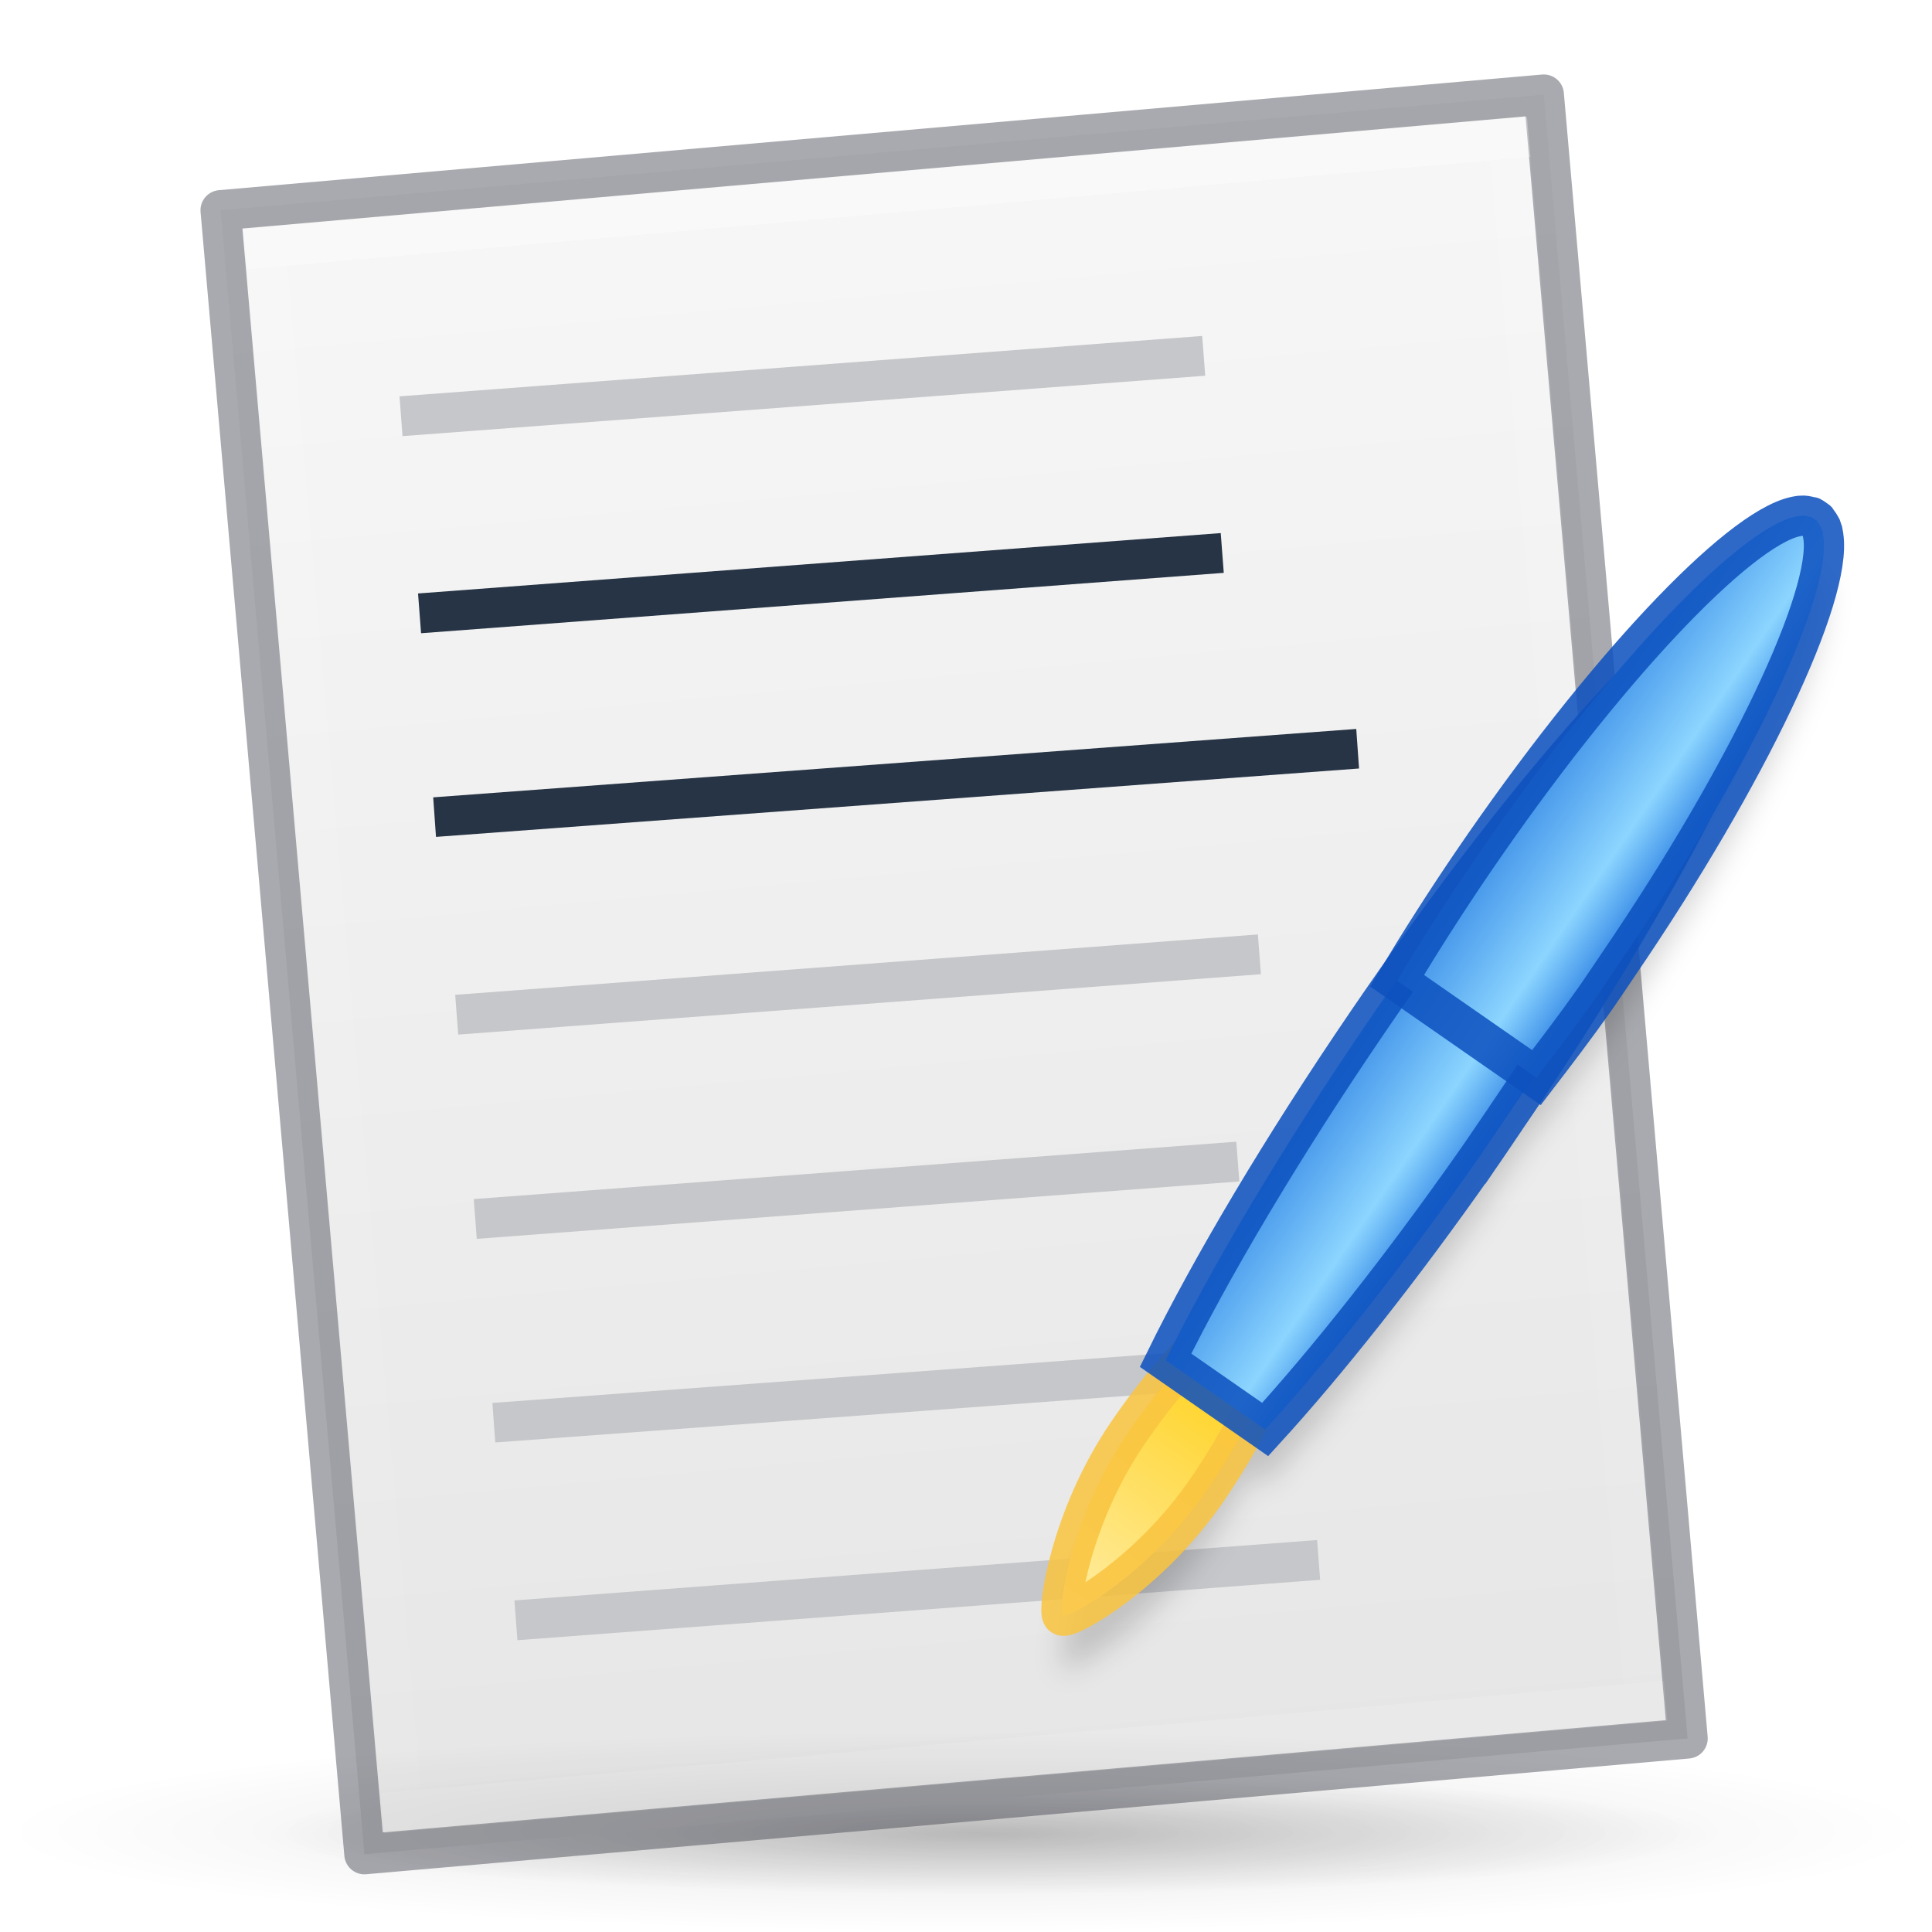
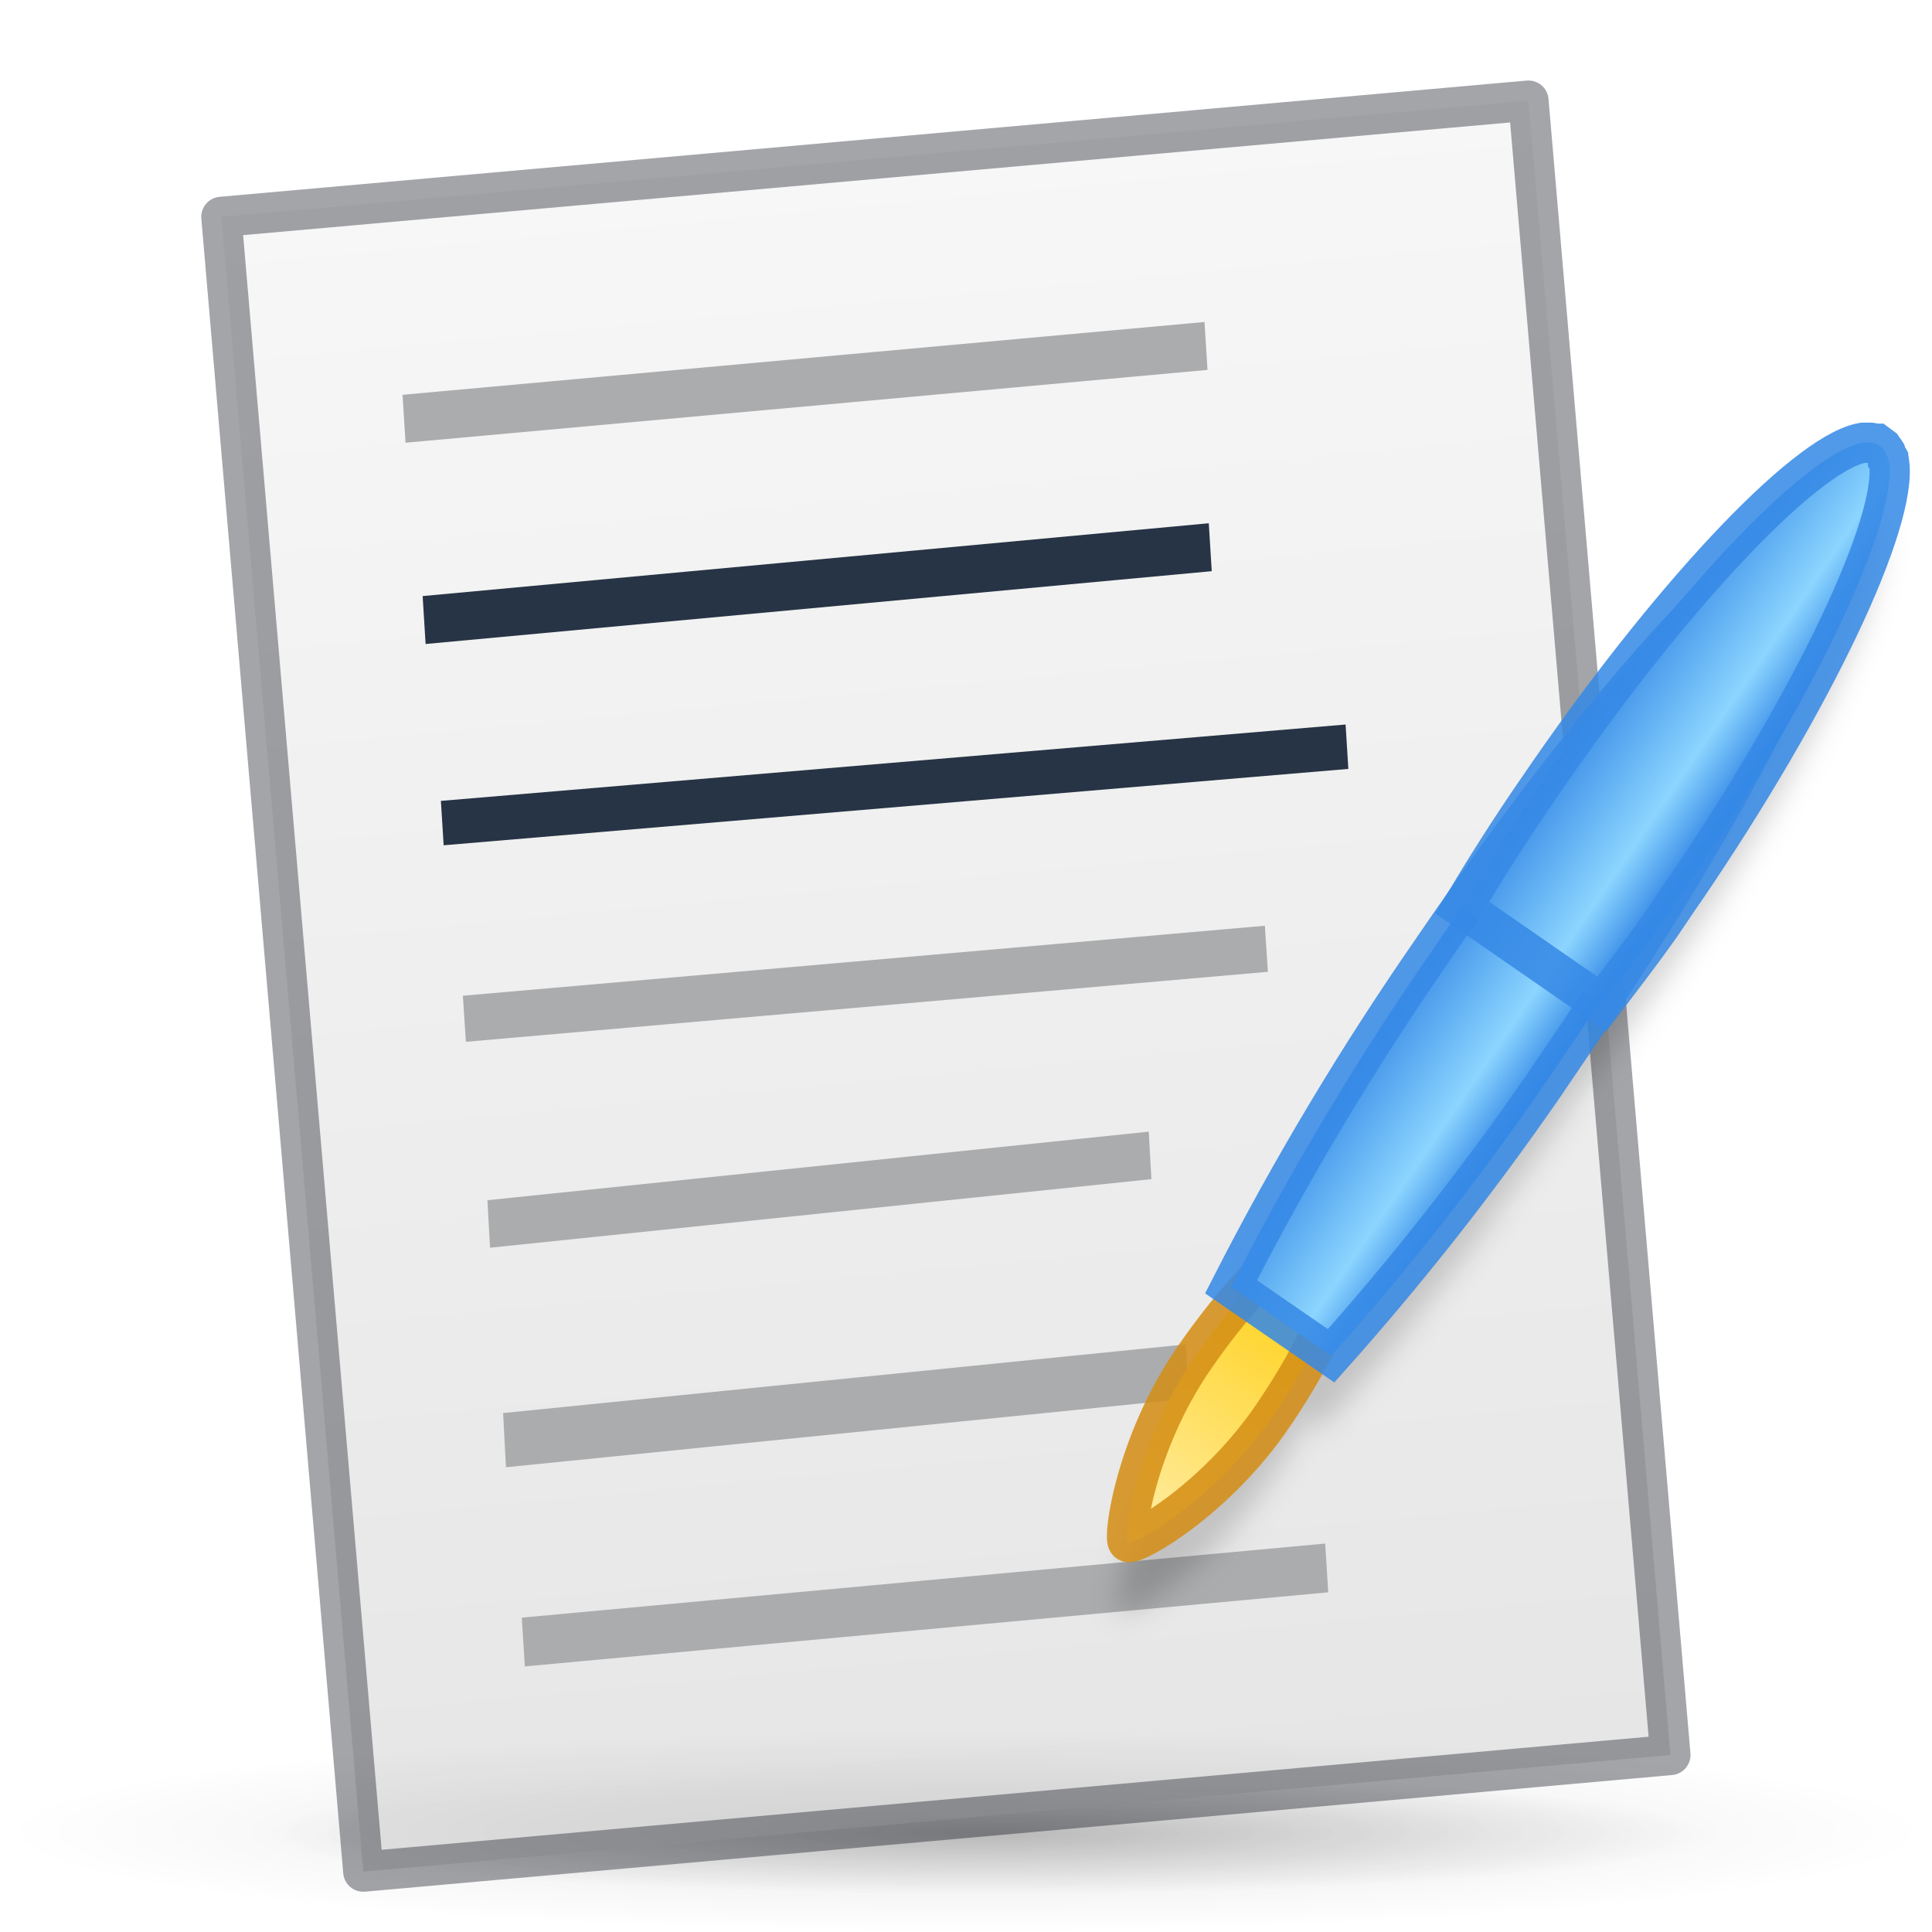
- <svg xmlns="http://www.w3.org/2000/svg" xmlns:xlink="http://www.w3.org/1999/xlink" id="svg13986" height="48" width="48" version="1.1">
-   <defs id="defs13988">
-     <linearGradient id="linearGradient971">
-       <stop style="stop-color:#f7f7f7;stop-opacity:1;" offset="0" id="stop967" />
-       <stop style="stop-color:#e6e6e6;stop-opacity:1" offset="1" id="stop969" />
+ <svg xmlns="http://www.w3.org/2000/svg" xmlns:xlink="http://www.w3.org/1999/xlink" viewBox="0 0 48 48" version="1.1" id="svg176">
+   <defs id="defs2" />
+   <defs id="defs136">
+     <linearGradient id="r">
+       <stop offset="0" stop-color="#f7f7f7" id="stop4" />
+       <stop offset="1" stop-color="#e6e6e6" id="stop6" />
    </linearGradient>
-     <linearGradient id="linearGradient4275">
-       <stop id="stop4277" offset="0" style="stop-color:#ffffff;stop-opacity:1" />
-       <stop id="stop4279" offset="1" style="stop-color:#f0f0f0;stop-opacity:1" />
+     <linearGradient id="k">
+       <stop offset="0" stop-opacity=".34" id="stop9" />
+       <stop offset="1" stop-opacity=".09" id="stop11" />
    </linearGradient>
-     <linearGradient id="linearGradient4589">
-       <stop offset="0" style="stop-color:#ffffff;stop-opacity:1" id="stop4591" />
-       <stop offset="1" style="stop-color:#f0f0f0;stop-opacity:1" id="stop4593" />
+     <linearGradient id="o">
+       <stop offset="0" stop-color="#fea" id="stop14" />
+       <stop offset="1" stop-color="#ffd42a" id="stop16" />
    </linearGradient>
-     <linearGradient id="linearGradient4280">
-       <stop offset="0" style="stop-color:#ebebeb;stop-opacity:1" id="stop4282" />
-       <stop offset="1" style="stop-color:#f5f5f5;stop-opacity:1" id="stop4284" />
+     <linearGradient id="e">
+       <stop offset="0" stop-color="#d5d5d5" id="stop19" />
+       <stop offset=".06" stop-color="#fff" stop-opacity=".24" id="stop21" />
+       <stop offset=".95" stop-color="#fff" stop-opacity=".16" id="stop23" />
+       <stop offset="1" stop-color="#d6d6d6" stop-opacity=".39" id="stop25" />
    </linearGradient>
-     <linearGradient id="linearGradient4266">
-       <stop offset="0" style="stop-color:#fafafa;stop-opacity:1" id="stop4268" />
-       <stop offset="1" style="stop-color:#d4d4d4;stop-opacity:1" id="stop4270" />
+     <linearGradient id="d">
+       <stop offset="0" stop-color="#55c1ec" id="stop28" />
+       <stop offset="1" stop-color="#3689e6" id="stop30" />
    </linearGradient>
-     <linearGradient id="linearGradient5540">
-       <stop offset="0" style="stop-color:#000000;stop-opacity:0.336" id="stop5542" />
-       <stop offset="1" style="stop-color:#000000;stop-opacity:0.09" id="stop5544" />
+     <linearGradient id="j">
+       <stop offset="0" stop-color="#fff" id="stop33" />
+       <stop offset=".06" stop-color="#fff" stop-opacity=".24" id="stop35" />
+       <stop offset=".95" stop-color="#fff" stop-opacity=".16" id="stop37" />
+       <stop offset="1" stop-color="#fff" stop-opacity=".39" id="stop39" />
    </linearGradient>
-     <linearGradient id="linearGradient4253">
-       <stop id="stop4255" style="stop-color:#ffffff;stop-opacity:1" offset="0" />
-       <stop id="stop4257" style="stop-color:#ffffff;stop-opacity:0.474" offset="0.185" />
-       <stop id="stop4259" style="stop-color:#ffffff;stop-opacity:0.157" offset="0.951" />
-       <stop id="stop4261" style="stop-color:#ffffff;stop-opacity:0.392" offset="1" />
+     <linearGradient id="a">
+       <stop offset="0" stop-color="#181818" id="stop42" />
+       <stop offset="1" stop-color="#181818" stop-opacity="0" id="stop44" />
    </linearGradient>
-     <linearGradient id="linearGradient5739">
-       <stop id="stop5741" style="stop-color:#ffeeaa;stop-opacity:1" offset="0" />
-       <stop id="stop5745" style="stop-color:#ffd42a;stop-opacity:1" offset="1" />
+     <linearGradient id="b">
+       <stop offset="0" stop-color="#181818" id="stop47" />
+       <stop offset="1" stop-color="#181818" stop-opacity="0" id="stop49" />
    </linearGradient>
-     <linearGradient id="linearGradient5391">
-       <stop id="stop5393" style="stop-color:#d5d5d5;stop-opacity:1" offset="0" />
-       <stop id="stop5395" style="stop-color:#ffffff;stop-opacity:0.235" offset="0.063" />
-       <stop id="stop5397" style="stop-color:#ffffff;stop-opacity:0.157" offset="0.951" />
-       <stop id="stop5399" style="stop-color:#d6d6d6;stop-opacity:0.392" offset="1" />
+     <linearGradient id="c">
+       <stop offset="0" stop-color="#181818" stop-opacity="0" id="stop52" />
+       <stop offset=".5" stop-color="#181818" id="stop54" />
+       <stop offset="1" stop-color="#181818" stop-opacity="0" id="stop56" />
    </linearGradient>
-     <linearGradient id="linearGradient4431">
-       <stop offset="0" style="stop-color:#d4aa00;stop-opacity:1" id="stop4579" />
-       <stop offset="1" style="stop-color:#aa8800;stop-opacity:1" id="stop4581" />
+     <linearGradient id="f">
+       <stop offset="0" stop-color="#fafafa" id="stop59" />
+       <stop offset="1" stop-color="#e1e1e1" id="stop61" />
    </linearGradient>
-     <linearGradient id="linearGradient4583">
-       <stop id="stop4433" style="stop-color:#828282;stop-opacity:1" offset="0" />
-       <stop id="stop4435" style="stop-color:#cecece;stop-opacity:1" offset="1" />
+     <linearGradient id="h">
+       <stop offset="0" stop-color="#e9e9e9" id="stop64" />
+       <stop offset="1" stop-color="#fff" id="stop66" />
    </linearGradient>
-     <linearGradient id="linearGradient27416-1-2">
-       <stop offset="0" style="stop-color:#55c1ec;stop-opacity:1" id="stop27420-2-0" />
-       <stop offset="1" style="stop-color:#3689e6;stop-opacity:1" id="stop27422-3-5" />
+     <linearGradient id="g">
+       <stop offset="0" stop-color="#fff" id="stop69" />
+       <stop offset=".51" stop-color="#fff" stop-opacity=".24" id="stop71" />
+       <stop offset=".83" stop-color="#fff" stop-opacity=".16" id="stop73" />
+       <stop offset="1" stop-color="#fff" stop-opacity=".39" id="stop75" />
    </linearGradient>
-     <linearGradient id="linearGradient3924-2-2-5-8">
-       <stop offset="0" style="stop-color:#ffffff;stop-opacity:1" id="stop3926-9-4-9-6" />
-       <stop offset="0.063" style="stop-color:#ffffff;stop-opacity:0.235" id="stop3928-9-8-6-5" />
-       <stop offset="0.951" style="stop-color:#ffffff;stop-opacity:0.157" id="stop3930-3-5-1-7" />
-       <stop offset="1" style="stop-color:#ffffff;stop-opacity:0.392" id="stop3932-8-0-4-8" />
+     <linearGradient id="i">
+       <stop offset="0" id="stop78" />
+       <stop offset="1" stop-opacity="0" id="stop80" />
    </linearGradient>
-     <radialGradient gradientTransform="matrix(2.003784,0,0,1.4,27.98813,-17.4)" gradientUnits="userSpaceOnUse" xlink:href="#linearGradient3688-166-749-4-0-3-8" id="radialGradient3337-2-2" fy="43.5" fx="4.993" r="2.5" cy="43.5" cx="4.993" />
-     <linearGradient id="linearGradient3688-166-749-4-0-3-8">
-       <stop offset="0" style="stop-color:#181818;stop-opacity:1" id="stop2883-4-0-1-8" />
-       <stop offset="1" style="stop-color:#181818;stop-opacity:0" id="stop2885-9-2-9-6" />
+     <linearGradient id="l">
+       <stop offset="0" stop-color="#fff" id="stop83" />
+       <stop offset="0" stop-color="#fff" stop-opacity=".24" id="stop85" />
+       <stop offset="1" stop-color="#fff" stop-opacity=".16" id="stop87" />
+       <stop offset="1" stop-color="#fff" stop-opacity=".39" id="stop89" />
    </linearGradient>
-     <radialGradient gradientTransform="matrix(2.003784,0,0,1.4,-20.01187,-104.4)" gradientUnits="userSpaceOnUse" xlink:href="#linearGradient3688-464-309-9-2-4-2" id="radialGradient3339-1-4" fy="43.5" fx="4.993" r="2.5" cy="43.5" cx="4.993" />
-     <linearGradient id="linearGradient3688-464-309-9-2-4-2">
-       <stop offset="0" style="stop-color:#181818;stop-opacity:1" id="stop2889-7-9-6-9" />
-       <stop offset="1" style="stop-color:#181818;stop-opacity:0" id="stop2891-6-6-1-7" />
+     <linearGradient id="m">
+       <stop offset="0" stop-color="#f4f4f4" id="stop92" />
+       <stop offset="1" stop-color="#dbdbdb" id="stop94" />
    </linearGradient>
-     <linearGradient id="linearGradient3702-501-757-8-4-1-1">
-       <stop offset="0" style="stop-color:#181818;stop-opacity:0" id="stop2895-8-9-9-1" />
-       <stop offset="0.5" style="stop-color:#181818;stop-opacity:1" id="stop2897-7-8-7-7" />
-       <stop offset="1" style="stop-color:#181818;stop-opacity:0" id="stop2899-4-5-1-5" />
+     <linearGradient id="n">
+       <stop offset="0" stop-opacity="0" id="stop97" />
+       <stop offset=".5" id="stop99" />
+       <stop offset="1" stop-opacity="0" id="stop101" />
    </linearGradient>
-     <linearGradient gradientUnits="userSpaceOnUse" xlink:href="#linearGradient3702-501-757-8-4-1-1" id="linearGradient13984" y2="39.999" x2="25.058" y1="47.028" x1="25.058" />
-     <linearGradient id="linearGradient4632-92-3-0-8-1">
-       <stop offset="0" style="stop-color:#fafafa;stop-opacity:1" id="stop4634-68-8-0-2-9" />
-       <stop offset="1" style="stop-color:#e1e1e1;stop-opacity:1" id="stop4636-8-21-7-1-4" />
+     <linearGradient id="x" x1="14.56" x2="17.69" y1="27.1" y2="22.47" gradientUnits="userSpaceOnUse" xlink:href="#o" gradientTransform="matrix(1.2246,0,0,1.2246,10.1704,5.170906)" />
+     <linearGradient id="y" x1="-561.3" x2="-561.3" y1="-222.03" y2="-229.81" gradientTransform="matrix(0.3156162,-0.463156,0.4585515,0.3187879,319.1125,-165.0485)" gradientUnits="userSpaceOnUse">
+       <stop offset="0" stop-color="#3689e6" id="stop105" />
+       <stop offset=".32" stop-color="#8cd5ff" id="stop107" />
+       <stop offset="1" stop-color="#3689e6" id="stop109" />
    </linearGradient>
-     <linearGradient id="linearGradient4215-8-4-07-7">
-       <stop style="stop-color:#e9e9e9;stop-opacity:1;" offset="0" id="stop4217-1-2-1-2" />
-       <stop style="stop-color:#ffffff;stop-opacity:1;" offset="1" id="stop4219-3-4-0-96" />
+     <linearGradient id="z" x1="-549.18" x2="-549.18" y1="-222.03" y2="-229.81" gradientTransform="matrix(0.3156162,-0.463156,0.4585515,0.3187879,319.1125,-165.0485)" gradientUnits="userSpaceOnUse">
+       <stop offset="0" stop-color="#3689e6" id="stop112" />
+       <stop offset=".32" stop-color="#8cd5ff" id="stop114" />
+       <stop offset="1" stop-color="#3689e6" id="stop116" />
    </linearGradient>
-     <linearGradient id="linearGradient4011-9-9-70-61-7">
-       <stop id="stop4013-5-4-3-8-3" style="stop-color:#ffffff;stop-opacity:1;" offset="0" />
-       <stop offset="0.508" style="stop-color:#ffffff;stop-opacity:0.235;" id="stop4015-1-5-70-9-5" />
-       <stop id="stop4017-7-0-13-0-1" style="stop-color:#ffffff;stop-opacity:0.157;" offset="0.835" />
-       <stop id="stop4019-1-12-7-0-7" style="stop-color:#ffffff;stop-opacity:0.392;" offset="1" />
+     <linearGradient id="q">
+       <stop offset="0" stop-color="#586e75" id="stop119" />
+       <stop offset="1" stop-color="#073642" id="stop121" />
    </linearGradient>
-     <linearGradient y2="55.053" x2="30.271" y1="10.029" x1="30.271" gradientTransform="matrix(1.111111,0,0,1.25,-3.555556,-7.999999)" gradientUnits="userSpaceOnUse" id="linearGradient3643" xlink:href="#linearGradient27416-1-2" />
-     <linearGradient y2="43" x2="24" y1="5" x1="24" gradientTransform="matrix(1.063349,0,0,1.063106,-1.250238,-0.349779)" gradientUnits="userSpaceOnUse" id="linearGradient3647" xlink:href="#linearGradient5391" />
-     <radialGradient r="27.5" fy="4.342" fx="32" cy="4.342" cx="32" gradientTransform="matrix(0,1.732752,-1.732752,0,31.52342,-52.37697)" gradientUnits="userSpaceOnUse" id="radialGradient3651" xlink:href="#linearGradient4632-92-3-0-8-1" />
-     <linearGradient y2="44.341" x2="71.204" y1="6.238" x1="71.204" gradientTransform="matrix(-0.4594594,0,0,0.4594594,74.9585,20.34952)" gradientUnits="userSpaceOnUse" id="linearGradient3659" xlink:href="#linearGradient4011-9-9-70-61-7" />
-     <linearGradient y2="8.093" x2="38.977" y1="59.968" x1="38.977" gradientTransform="matrix(-0.3725435,0,0,0.3725435,53.92125,19.33366)" gradientUnits="userSpaceOnUse" id="linearGradient3662" xlink:href="#linearGradient4215-8-4-07-7" />
-     <radialGradient cx="62.625" cy="4.625" r="10.625" fx="62.625" fy="4.625" id="radialGradient3384-6-7" xlink:href="#linearGradient23419" gradientUnits="userSpaceOnUse" gradientTransform="matrix(0.3173066,0,0,0.09065887,175.3564,59.95077)" />
-     <linearGradient id="linearGradient23419">
-       <stop id="stop23421" style="stop-color:#000000;stop-opacity:1" offset="0" />
-       <stop id="stop23423" style="stop-color:#000000;stop-opacity:0" offset="1" />
+     <linearGradient id="p">
+       <stop offset="0" stop-color="#fdf6e3" id="stop124" />
+       <stop offset="1" stop-color="#eee8d5" id="stop126" />
    </linearGradient>
-     <radialGradient cx="62.625" cy="4.625" r="10.625" fx="62.625" fy="4.625" id="radialGradient3384-6-7-7" xlink:href="#linearGradient23419" gradientUnits="userSpaceOnUse" gradientTransform="matrix(0.3173066,0,0,0.09065887,175.3564,59.95077)" />
-     <radialGradient cx="4.993" cy="43.5" r="2.5" fx="4.993" fy="43.5" id="radialGradient3013" xlink:href="#linearGradient3688-166-749-4-0-3-8" gradientUnits="userSpaceOnUse" gradientTransform="matrix(2.003784,0,0,1.4,27.98813,-17.4)" />
-     <radialGradient cx="4.993" cy="43.5" r="2.5" fx="4.993" fy="43.5" id="radialGradient3015" xlink:href="#linearGradient3688-166-749-4-0-3-8" gradientUnits="userSpaceOnUse" gradientTransform="matrix(2.003784,0,0,1.4,-20.01187,-104.4)" />
-     <linearGradient x1="25.058" y1="47.028" x2="25.058" y2="39.999" id="linearGradient4387" xlink:href="#linearGradient3702-501-757-8-4-1-1" gradientUnits="userSpaceOnUse" />
-     <linearGradient xlink:href="#linearGradient4011-9-9-70-61-7" id="linearGradient3590" gradientUnits="userSpaceOnUse" gradientTransform="matrix(-0.2972972,0,0,0.2972972,52.32618,17.46136)" x1="71.204" y1="6.238" x2="71.204" y2="44.341" />
-     <linearGradient xlink:href="#linearGradient4215-8-4-07-7" id="linearGradient3593" gradientUnits="userSpaceOnUse" gradientTransform="matrix(-0.254902,0,0,0.254902,39.15686,16.33333)" x1="38.977" y1="59.968" x2="38.977" y2="8.093" />
-     <linearGradient xlink:href="#linearGradient23419" id="linearGradient3847" gradientUnits="userSpaceOnUse" gradientTransform="matrix(0.8074983,0,0,0.833744,106.8767,-0.0698511)" x1="-95.838" y1="54.2" x2="-95.838" y2="5.176" />
-     <linearGradient xlink:href="#linearGradient3924-2-2-5-8" id="linearGradient3850" gradientUnits="userSpaceOnUse" gradientTransform="translate(4e-6,1.000006)" x1="24" y1="5" x2="24" y2="43" />
-     <linearGradient xlink:href="#linearGradient27416-1-2" id="linearGradient3853" gradientUnits="userSpaceOnUse" gradientTransform="matrix(0.7878787,0,0,0.8863636,-1.212111,-3.363642)" x1="30.271" y1="10.029" x2="30.271" y2="55.053" />
-     <radialGradient xlink:href="#linearGradient4632-92-3-0-8-1" id="radialGradient3857" gradientUnits="userSpaceOnUse" gradientTransform="matrix(0,1.625792,-1.625792,0,31.05905,-46.13457)" cx="32" cy="4.342" fx="32" fy="4.342" r="27.5" />
-     <radialGradient cx="4.993" cy="43.5" r="2.5" fx="4.993" fy="43.5" id="radialGradient3337-2-2-2" xlink:href="#linearGradient3688-166-749-4-0-3-8" gradientUnits="userSpaceOnUse" gradientTransform="matrix(2.003784,0,0,1.4,27.98813,-17.4)" />
-     <radialGradient cx="4.993" cy="43.5" r="2.5" fx="4.993" fy="43.5" id="radialGradient3339-1-4-8" xlink:href="#linearGradient3688-166-749-4-0-3-8" gradientUnits="userSpaceOnUse" gradientTransform="matrix(2.003784,0,0,1.4,-20.01187,-104.4)" />
-     <linearGradient x1="25.058" y1="47.028" x2="25.058" y2="39.999" id="linearGradient4512" xlink:href="#linearGradient3702-501-757-8-4-1-1" gradientUnits="userSpaceOnUse" />
-     <linearGradient xlink:href="#linearGradient27416-1-2" id="linearGradient4514" gradientUnits="userSpaceOnUse" gradientTransform="matrix(1.111111,0,0,1.25,-3.555556,-7.999999)" x1="30.271" y1="10.029" x2="30.271" y2="55.053" />
-     <linearGradient xlink:href="#linearGradient3924-2-2-5-8" id="linearGradient4516" gradientUnits="userSpaceOnUse" gradientTransform="matrix(1.432432,0,0,1.436283,-2.378381,-2.470778)" x1="24" y1="5" x2="24" y2="43" />
-     <radialGradient xlink:href="#linearGradient4632-92-3-0-8-1" id="radialGradient3651-7" gradientUnits="userSpaceOnUse" gradientTransform="matrix(1.0056172e-8,2.310336,-2.310336,1.0056172e-8,42.03128,-69.08596)" cx="32" cy="4.342" fx="32" fy="4.342" r="27.5" />
-     <linearGradient xlink:href="#linearGradient4011-9-9-70-61-7" id="linearGradient4519" gradientUnits="userSpaceOnUse" gradientTransform="matrix(-0.4594594,0,0,0.4594594,74.9585,20.34952)" x1="71.204" y1="6.238" x2="71.204" y2="44.341" />
-     <linearGradient xlink:href="#linearGradient4215-8-4-07-7" id="linearGradient4521" gradientUnits="userSpaceOnUse" gradientTransform="matrix(-0.3725435,0,0,0.3725435,53.92125,19.33366)" x1="38.977" y1="59.968" x2="38.977" y2="8.093" />
-     <radialGradient gradientTransform="matrix(0.3173066,0,0,0.09065887,175.3564,59.95077)" gradientUnits="userSpaceOnUse" xlink:href="#linearGradient23419" id="radialGradient3384-6-7-3" fy="4.625" fx="62.625" r="10.625" cy="4.625" cx="62.625" />
-     <radialGradient gradientTransform="matrix(0.3173066,0,0,0.09065887,175.3564,59.95077)" gradientUnits="userSpaceOnUse" xlink:href="#linearGradient23419" id="radialGradient3384-6-7-7-2" fy="4.625" fx="62.625" r="10.625" cy="4.625" cx="62.625" />
-     <radialGradient gradientTransform="matrix(2.003784,0,0,1.4,27.98813,-17.4)" gradientUnits="userSpaceOnUse" xlink:href="#linearGradient3688-166-749-4-0-3-8" id="radialGradient3337-2-2-6" fy="43.5" fx="4.993" r="2.5" cy="43.5" cx="4.993" />
-     <radialGradient gradientTransform="matrix(2.003784,0,0,1.4,-20.01187,-104.4)" gradientUnits="userSpaceOnUse" xlink:href="#linearGradient3688-166-749-4-0-3-8" id="radialGradient3339-1-4-3" fy="43.5" fx="4.993" r="2.5" cy="43.5" cx="4.993" />
-     <linearGradient xlink:href="#linearGradient5540" id="linearGradient3170" gradientUnits="userSpaceOnUse" gradientTransform="matrix(0.8077539,0,0,0.8355268,59.42151,0.2358938)" x1="-51.786" y1="50.786" x2="-51.786" y2="2.906" />
-     <linearGradient xlink:href="#linearGradient3403" id="linearGradient3106" gradientUnits="userSpaceOnUse" gradientTransform="matrix(0.892207,0,0,1.058893,2.587036,-1.385641)" x1="24" y1="5.94" x2="24" y2="42.111" />
-     <linearGradient id="linearGradient3403">
-       <stop offset="0" style="stop-color:#ffffff;stop-opacity:1" id="stop3405" />
-       <stop offset="0" style="stop-color:#ffffff;stop-opacity:0.235" id="stop3407" />
-       <stop offset="1" style="stop-color:#ffffff;stop-opacity:0.157" id="stop3409" />
-       <stop offset="1" style="stop-color:#ffffff;stop-opacity:0.392" id="stop3411" />
-     </linearGradient>
-     <linearGradient xlink:href="#linearGradient3600" id="linearGradient3109" gradientUnits="userSpaceOnUse" gradientTransform="matrix(0.9714264,0,0,0.9343194,0.6857669,-0.3570716)" x1="25.132" y1="0.985" x2="25.132" y2="47.013" />
-     <linearGradient id="linearGradient3600">
-       <stop id="stop3602" style="stop-color:#f4f4f4;stop-opacity:1" offset="0" />
-       <stop id="stop3604" style="stop-color:#dbdbdb;stop-opacity:1" offset="1" />
-     </linearGradient>
-     <radialGradient xlink:href="#linearGradient23419" id="radialGradient3112" gradientUnits="userSpaceOnUse" gradientTransform="matrix(0.02409718,0,0,0.01235349,26.47758,38.47052)" cx="605.714" cy="486.648" fx="605.714" fy="486.648" r="117.143" />
-     <radialGradient xlink:href="#linearGradient23419" id="radialGradient3115" gradientUnits="userSpaceOnUse" gradientTransform="matrix(-0.02409717,0,0,0.01235349,22.52241,38.47052)" cx="605.714" cy="486.648" fx="605.714" fy="486.648" r="117.143" />
-     <linearGradient xlink:href="#linearGradient5048" id="linearGradient3118" gradientUnits="userSpaceOnUse" gradientTransform="matrix(0.0683432,0,0,0.01235295,-0.201185,38.47082)" x1="302.857" y1="366.648" x2="302.857" y2="609.505" />
-     <linearGradient id="linearGradient5048">
-       <stop id="stop5050" style="stop-color:#000000;stop-opacity:0" offset="0" />
-       <stop id="stop5056" style="stop-color:#000000;stop-opacity:1" offset="0.5" />
-       <stop id="stop5052" style="stop-color:#000000;stop-opacity:0" offset="1" />
-     </linearGradient>
-     <linearGradient xlink:href="#linearGradient5739" id="linearGradient1157" x1="14.561" y1="27.099" x2="17.686" y2="22.474" gradientUnits="userSpaceOnUse" />
-     <linearGradient gradientTransform="matrix(0.2577329,-0.3782122,0.374452,0.260321,252.2839,-139.0053)" y2="-229.81" x2="-561.296" y1="-222.03" x1="-561.296" gradientUnits="userSpaceOnUse" id="path9898_1_">
-       <stop id="stop1027" style="stop-color:#3689e6;stop-opacity:1" offset="0" />
-       <stop id="stop1029" style="stop-color:#8cd5ff;stop-opacity:1" offset="0.316" />
-       <stop id="stop1031" style="stop-color:#3689e6;stop-opacity:1" offset="1" />
-     </linearGradient>
-     <linearGradient gradientTransform="matrix(0.2577329,-0.3782122,0.374452,0.260321,252.2839,-139.0053)" y2="-229.81" x2="-549.18" y1="-222.03" x1="-549.18" gradientUnits="userSpaceOnUse" id="path9893_1_">
-       <stop id="stop1035" style="stop-color:#3689e6;stop-opacity:1" offset="0" />
-       <stop id="stop1037" style="stop-color:#8cd5ff;stop-opacity:1" offset="0.316" />
-       <stop id="stop1039" style="stop-color:#3689e6;stop-opacity:1" offset="1" />
-     </linearGradient>
-     <radialGradient xlink:href="#linearGradient23419" id="radialGradient880-4" cx="32" cy="59.5" fx="32" fy="59.5" r="28" gradientTransform="matrix(0.8571429,0,0,0.08928572,-3.428573,40.1875)" gradientUnits="userSpaceOnUse" />
-     <linearGradient x1="24" y1="-3.451" x2="24" y2="41.904" id="linearGradient3174-3" xlink:href="#linearGradient3403" gradientUnits="userSpaceOnUse" gradientTransform="matrix(1.054054,0,0,0.8378378,-38.29729,7.891532)" />
-     <linearGradient x1="25.132" y1="0.985" x2="25.132" y2="47.013" id="linearGradient3182-6" xlink:href="#linearGradient4337" gradientUnits="userSpaceOnUse" gradientTransform="matrix(0.942855,0,0,0.8908619,-39.62852,1.252624)" />
-     <radialGradient cx="19.534" cy="40.43" r="23.93" fx="19.534" fy="40.43" id="radialGradient3814" xlink:href="#linearGradient23419" gradientUnits="userSpaceOnUse" gradientTransform="matrix(0.7522028,0,0,0.06268357,9.860101,43.03272)" />
-     <linearGradient id="linearGradient5736">
-       <stop id="stop5738" style="stop-color:#586e75;stop-opacity:1" offset="0" />
-       <stop id="stop5740" style="stop-color:#073642;stop-opacity:1" offset="1" />
-     </linearGradient>
-     <linearGradient id="linearGradient4337">
-       <stop id="stop4339" style="stop-color:#fdf6e3;stop-opacity:1" offset="0" />
-       <stop id="stop4341" style="stop-color:#eee8d5;stop-opacity:1" offset="1" />
-     </linearGradient>
-     <linearGradient xlink:href="#linearGradient5736" id="linearGradient4514-3" gradientUnits="userSpaceOnUse" gradientTransform="matrix(1.106298,0.2951167,-0.1792172,0.6659216,-38.97457,-3.080273)" x1="17.231" y1="-2.101" x2="26.445" y2="55.173" />
-     <linearGradient xlink:href="#linearGradient5736" id="linearGradient4522" gradientUnits="userSpaceOnUse" gradientTransform="matrix(0.9392671,-0.08217523,0.07764373,0.8874719,-0.820477,3.518737)" x1="25.132" y1="0.985" x2="25.132" y2="47.013" />
-     <linearGradient xlink:href="#linearGradient3403" id="linearGradient4528" gradientUnits="userSpaceOnUse" gradientTransform="matrix(1.050043,-0.09186687,0.07302238,0.8346496,1.12132,10.03267)" x1="24" y1="-3.451" x2="24" y2="41.904" />
-     <linearGradient xlink:href="#linearGradient971" id="linearGradient973" x1="21.244" y1="3.791" x2="24.928" y2="44.273" gradientUnits="userSpaceOnUse" />
-     <filter style="color-interpolation-filters:sRGB" id="filter1041" x="-0.044" width="1.088" y="-0.03" height="1.061">
-       <feGaussianBlur stdDeviation="0.283" id="feGaussianBlur1043" />
+     <linearGradient id="u" x1="24" x2="24" y1="-3.45" y2="41.9" gradientTransform="matrix(1.05004 -.09187 .07302 .83465 1.12 10.03)" gradientUnits="userSpaceOnUse" xlink:href="#l" />
+     <linearGradient id="t" x1="21.24" x2="24.93" y1="3.79" y2="44.27" gradientUnits="userSpaceOnUse" xlink:href="#r" gradientTransform="matrix(0.9876545,0,0,1.006405,0.08764894,0.1349451)" />
+     <radialGradient id="v" cx="32" cy="59.5" r="28" fx="32" fy="59.5" gradientTransform="matrix(.85714 0 0 .08929 -3.43 40.19)" gradientUnits="userSpaceOnUse" xlink:href="#i" />
+     <radialGradient id="s" cx="19.53" cy="40.43" r="23.93" fx="19.53" fy="40.43" gradientTransform="matrix(.7522 0 0 .06268 9.86 43.03)" gradientUnits="userSpaceOnUse" xlink:href="#i" />
+     <filter id="w" width="1.09" height="1.06" x="-.04" y="-.03" color-interpolation-filters="sRGB">
+       <feGaussianBlur stdDeviation=".28" id="feGaussianBlur133" />
    </filter>
  </defs>
-   <path d="m 42.554,45.567 a 18,1.5 0 0 1 -36,0 18,1.5 0 1 1 36,0 z" id="path5050-1" style="color:#000000;display:inline;overflow:visible;visibility:visible;opacity:0.2;fill:url(#radialGradient3814);fill-opacity:1;fill-rule:nonzero;stroke:none;stroke-width:1;marker:none;enable-background:accumulate" />
-   <path style="display:inline;fill:url(#linearGradient973);fill-opacity:1;stroke:#555761;stroke-width:1;stroke-linejoin:round;stroke-opacity:0.502" id="path4520" d="M 5.481,5.223 C 13.014,4.564 38.355,2.35 38.355,2.35 l 3.573,40.841 c 0,0 -21.916,1.917 -32.874,2.876 C 7.863,32.453 6.672,18.838 5.481,5.223 Z" />
-   <path style="opacity:0.3;fill:none;stroke:url(#linearGradient4528);stroke-width:1;stroke-linecap:round;stroke-linejoin:miter;stroke-miterlimit:4;stroke-dasharray:none;stroke-dashoffset:0;stroke-opacity:1" id="path4526" d="M 40.882,42.298 10,45 6.601,6.148 37.483,3.447 Z" />
-   <ellipse ry="2.5" rx="24" cy="45.5" cx="24" id="path872-9" style="opacity:0.1;vector-effect:none;fill:url(#radialGradient880-4);fill-opacity:1;stroke:none;stroke-width:1;stroke-linecap:round;stroke-linejoin:round;stroke-miterlimit:4;stroke-dasharray:none;stroke-dashoffset:0;stroke-opacity:1" />
-   <g id="layer4-0" transform="matrix(0.9047486,0,0,0.9047486,-570.515,-691.5605)" />
-   <g id="layer4-0-7" transform="matrix(0.9047486,0,0,0.9047486,-570.515,-684.3225)" />
-   <g id="layer1-3" transform="matrix(0.9047486,0,0,0.9047486,-73.80799,-15.50334)" />
-   <rect style="opacity:1;fill:#273445;fill-opacity:1;fill-rule:nonzero;stroke:none;stroke-width:0.995;stroke-opacity:0.346" id="rect5722" width="19.999" height="0.991" x="9.235" y="15.482" ry="0" transform="matrix(0.9971824,-0.07501557,0.07603297,0.9971053,0,0)" />
-   <rect style="opacity:1;fill:#273445;fill-opacity:1;fill-rule:nonzero;stroke:none;stroke-width:0.973;stroke-opacity:0.346" id="rect5722-4" width="22.996" height="0.985" x="9.338" y="20.551" ry="0" transform="matrix(0.9972661,-0.07389409,0.07056069,0.9975075,0,0)" />
-   <rect style="opacity:1;fill:#c6c7ca;fill-opacity:1;fill-rule:nonzero;stroke:none;stroke-width:0.986;stroke-opacity:0.346" id="rect5722-3" width="19.999" height="0.991" x="9.397" y="25.495" ry="0" transform="matrix(0.9971824,-0.07501558,0.07603296,0.9971053,0,0)" />
-   <rect style="opacity:1;fill:#c6c7ca;fill-opacity:1;fill-rule:nonzero;stroke:none;stroke-width:0.991;stroke-opacity:0.346" id="rect5722-7" width="18.999" height="0.991" x="9.473" y="30.59" ry="0" transform="matrix(0.9971805,-0.07504041,0.07595849,0.997111,0,0)" />
-   <rect style="opacity:1;fill:#c6c7ca;fill-opacity:1;fill-rule:nonzero;stroke:none;stroke-width:0.997;stroke-opacity:0.346" id="rect5722-4-5" width="16.997" height="0.985" x="9.707" y="35.662" ry="0" transform="matrix(0.997283,-0.07366486,0.07159978,0.9974334,0,0)" />
-   <rect style="opacity:1;fill:#c6c7ca;fill-opacity:1;fill-rule:nonzero;stroke:none;stroke-width:0.986;stroke-opacity:0.346" id="rect5722-3-5" width="19.999" height="0.991" x="9.72" y="40.609" ry="0" transform="matrix(0.9971824,-0.07501558,0.07603297,0.9971053,0,0)" />
-   <rect style="opacity:1;fill:#c6c7ca;fill-opacity:1;fill-rule:nonzero;stroke:none;stroke-width:0.995;stroke-opacity:0.346" id="rect5722-36" width="19.999" height="0.991" x="9.148" y="10.564" ry="0" transform="matrix(0.9971824,-0.07501557,0.07603297,0.9971053,0,0)" />
-   <g transform="matrix(1.2246,0,0,1.2246,8.539369,8.349383)" id="g1703-9" style="stroke-width:0.817;fill:#000000;stroke:none;opacity:0.165;filter:url(#filter1041)">
-     <path style="opacity:1;fill:#000000;fill-opacity:1;stroke:none;stroke-width:0.817;stroke-opacity:0.862" id="path9903-1" d="m 17.525,24.495 c -1.176,1.726 -2.829,2.641 -2.943,2.562 -0.101,-0.071 0.143,-1.965 1.319,-3.691 1.176,-1.726 2.482,-2.883 2.943,-2.562 0.461,0.32 -0.143,1.965 -1.319,3.691 z" />
-     <path style="opacity:1;fill:#000000;stroke:none;stroke-width:0.817;stroke-opacity:0.862" id="path9898-2" d="m 23.568,16.979 c 3.137,-4.603 5.269,-8.79 5.215,-10.099 -0.002,-0.04 -0.006,-0.093 -0.012,-0.128 -0.005,-0.024 -0.019,-0.057 -0.026,-0.078 -0.013,-0.033 -0.035,-0.072 -0.053,-0.097 -0.005,-0.006 -0.013,-0.027 -0.018,-0.032 -0.005,-0.005 -0.021,-0.014 -0.027,-0.018 -0.003,-0.002 -0.01,-0.007 -0.014,-0.01 -0.003,-0.002 -0.01,-0.007 -0.014,-0.01 -0.006,-0.004 -0.02,-0.016 -0.027,-0.018 -0.007,-0.003 -0.029,-0.003 -0.036,-0.005 -0.029,-0.008 -0.074,-0.016 -0.108,-0.016 -0.022,5.283e-4 -0.057,-5.272e-4 -0.082,0.003 -0.034,0.006 -0.085,0.022 -0.123,0.034 -1.23,0.416 -4.341,3.922 -7.478,8.525 -1.738,2.55 -3.171,4.974 -4.091,6.848 l 2.021,1.405 c 1.247,-1.365 2.757,-3.263 4.294,-5.456 0.195,-0.277 0.383,-0.562 0.579,-0.849 z" />
-     <path style="opacity:1;fill:#000000;stroke:none;stroke-width:0.817;stroke-opacity:0.862" id="path9893-7" d="m 25.862,13.847 c 2.647,-3.883 4.339,-7.49 4.156,-8.69 -0.002,-0.011 -0.006,-0.035 -0.008,-0.046 -0.002,-0.01 -0.006,-0.036 -0.008,-0.046 -0.007,-0.023 -0.018,-0.057 -0.026,-0.078 -0.004,-0.008 -0.014,-0.024 -0.018,-0.032 -0.012,-0.023 -0.034,-0.055 -0.049,-0.074 -0.005,-0.006 -0.013,-0.026 -0.018,-0.032 -0.008,-0.008 -0.031,-0.021 -0.04,-0.028 -0.003,-0.002 -0.01,-0.007 -0.014,-0.01 -0.003,-0.002 -0.01,-0.007 -0.014,-0.01 -0.01,-0.006 -0.03,-0.023 -0.04,-0.028 -0.007,-0.003 -0.029,-0.003 -0.036,-0.005 -0.023,-0.007 -0.061,-0.016 -0.086,-0.02 -0.008,-0.001 -0.027,-0.005 -0.036,-0.005 -0.022,-5.282e-4 -0.057,0.001 -0.082,0.003 -0.01,0.001 -0.036,0.007 -0.045,0.008 -0.01,0.002 -0.035,0.006 -0.045,0.008 -1.176,0.255 -3.906,3.139 -6.553,7.023 -0.554,0.814 -1.068,1.623 -1.531,2.392 l 2.829,1.967 c 0.384,-0.5 0.788,-1.031 1.179,-1.584 0.164,-0.233 0.321,-0.472 0.486,-0.714 z" />
+   <path fill="url(#s)" style="marker:none" d="M42.55 45.57a18 1.5 0 01-36 0 18 1.5 0 1136 0z" color="#000" enable-background="accumulate" opacity=".2" overflow="visible" id="path138" />
+   <path fill="url(#t)" stroke="#555761" stroke-linejoin="round" stroke-opacity=".5" d="M 5.5,5.388 37.974,2.5 41.5,43.602 9.026,46.5 Z" id="path140" style="fill:url(#t);stroke:#0e141f;stroke-width:1;stroke-miterlimit:4;stroke-dasharray:none;stroke-opacity:0.38" />
+   <ellipse cx="24" cy="45.5" fill="url(#v)" opacity=".1" rx="24" ry="2.5" id="ellipse144" />
+   <rect width="19.615" height="1.193" x="9.57" y="15.722" fill="#273445" ry="0" transform="matrix(0.9957376,-0.09223094,0.06177372,0.9980902,0,0)" id="rect146" style="stroke-width:2;stroke-miterlimit:4;stroke-dasharray:none" />
+   <rect width="22.557" height="1.105" x="9.702" y="20.754" fill="#273445" ry="0" transform="matrix(0.9964556,-0.08412051,0.06197234,0.9980779,0,0)" id="rect148" style="stroke-width:2;stroke-miterlimit:4;stroke-dasharray:none" />
+   <rect width="20.001" height="1.147" x="9.856" y="25.651" fill="#c6c7ca" ry="0" transform="matrix(0.9962125,-0.08695207,0.06553947,0.99785,0,0)" id="rect150" style="stroke-width:2;stroke-miterlimit:4;stroke-dasharray:none;fill:#abacae" />
+   <rect width="16.519" height="1.182" x="10.461" y="30.945" fill="#c6c7ca" ry="0" transform="matrix(0.9946687,-0.1031217,0.05508494,0.9984817,0,0)" id="rect152" style="stroke-width:2.001;stroke-miterlimit:4;stroke-dasharray:none;fill:#abacae" />
+   <rect width="17.045" height="1.348" x="10.651" y="36.223" fill="#c6c7ca" ry="0" transform="matrix(0.9949795,-0.1000792,0.05251099,0.9986204,0,0)" id="rect154" style="stroke-width:2.001;stroke-miterlimit:4;stroke-dasharray:none;fill:#abacae" />
+   <rect width="20.045" height="1.214" x="10.45" y="41.229" fill="#c6c7ca" ry="0" transform="matrix(0.9957748,-0.09182856,0.06204566,0.9980733,0,0)" id="rect156" style="stroke-width:2;stroke-miterlimit:4;stroke-dasharray:none;fill:#abacae" />
+   <rect width="20.007" height="1.193" x="9.366" y="10.677" fill="#c6c7ca" ry="0" transform="matrix(0.9959033,-0.09042472,0.06301322,0.9980127,0,0)" id="rect158" style="stroke-width:2;stroke-miterlimit:4;stroke-dasharray:none;fill:#abacae" />
+   <g stroke-width="0.82" filter="url(#w)" opacity="0.17" transform="matrix(1.2246,0,0,1.2246,9.92833,6.990338)" id="g166">
+     <path d="m 17.52,24.5 c -1.17,1.72 -2.82,2.64 -2.94,2.56 -0.1,-0.07 0.14,-1.97 1.32,-3.7 1.18,-1.72 2.48,-2.88 2.94,-2.56 0.46,0.32 -0.14,1.97 -1.32,3.7 z" id="path160" />
+     <path d="m 23.57,16.98 c 3.14,-4.6 5.27,-8.79 5.21,-10.1 V 6.75 L 28.74,6.67 A 0.46,0.46 0 0 0 28.69,6.57 L 28.67,6.55 28.65,6.53 28.63,6.52 28.62,6.51 28.59,6.49 H 28.56 A 0.44,0.44 0 0 0 28.45,6.47 h -0.08 c -0.04,0 -0.09,0.02 -0.13,0.04 -1.23,0.41 -4.34,3.92 -7.47,8.52 a 59.33,59.33 0 0 0 -4.1,6.85 l 2.03,1.4 a 56.22,56.22 0 0 0 4.29,-5.45 z" id="path162" />
+     <path d="m 25.86,13.85 c 2.65,-3.89 4.34,-7.5 4.16,-8.7 L 30,5.12 V 5.07 L 29.96,5 29.95,4.96 A 0.56,0.56 0 0 0 29.9,4.89 L 29.88,4.86 29.84,4.83 H 29.83 L 29.81,4.81 29.77,4.78 H 29.74 A 0.63,0.63 0 0 0 29.65,4.76 h -0.12 -0.04 l -0.05,0.01 c -1.17,0.26 -3.9,3.14 -6.55,7.03 -0.56,0.81 -1.07,1.62 -1.53,2.39 l 2.83,1.96 c 0.38,-0.5 0.79,-1.03 1.18,-1.58 l 0.48,-0.71 z" id="path164" />
  </g>
-   <g transform="matrix(1.2246,0,0,1.2246,8.539369,7.003296)" id="g1703" style="stroke-width:0.817">
-     <path style="opacity:1;fill:url(#linearGradient1157);fill-opacity:1;stroke:#f9c440;stroke-width:0.817;stroke-opacity:0.862" id="path9903" d="m 17.525,24.495 c -1.176,1.726 -2.829,2.641 -2.943,2.562 -0.101,-0.071 0.143,-1.965 1.319,-3.691 1.176,-1.726 2.482,-2.883 2.943,-2.562 0.461,0.32 -0.143,1.965 -1.319,3.691 z" />
-     <path style="opacity:1;fill:url(#path9898_1_);stroke:#0d52bf;stroke-width:0.817;stroke-opacity:0.862" id="path9898" d="m 23.568,16.979 c 3.137,-4.603 5.269,-8.79 5.215,-10.099 -0.002,-0.04 -0.006,-0.093 -0.012,-0.128 -0.005,-0.024 -0.019,-0.057 -0.026,-0.078 -0.013,-0.033 -0.035,-0.072 -0.053,-0.097 -0.005,-0.006 -0.013,-0.027 -0.018,-0.032 -0.005,-0.005 -0.021,-0.014 -0.027,-0.018 -0.003,-0.002 -0.01,-0.007 -0.014,-0.01 -0.003,-0.002 -0.01,-0.007 -0.014,-0.01 -0.006,-0.004 -0.02,-0.016 -0.027,-0.018 -0.007,-0.003 -0.029,-0.003 -0.036,-0.005 -0.029,-0.008 -0.074,-0.016 -0.108,-0.016 -0.022,5.283e-4 -0.057,-5.272e-4 -0.082,0.003 -0.034,0.006 -0.085,0.022 -0.123,0.034 -1.23,0.416 -4.341,3.922 -7.478,8.525 -1.738,2.55 -3.171,4.974 -4.091,6.848 l 2.021,1.405 c 1.247,-1.365 2.757,-3.263 4.294,-5.456 0.195,-0.277 0.383,-0.562 0.579,-0.849 z" />
-     <path style="opacity:1;fill:url(#path9893_1_);stroke:#0d52bf;stroke-width:0.817;stroke-opacity:0.862" id="path9893" d="m 25.862,13.847 c 2.647,-3.883 4.339,-7.49 4.156,-8.69 -0.002,-0.011 -0.006,-0.035 -0.008,-0.046 -0.002,-0.01 -0.006,-0.036 -0.008,-0.046 -0.007,-0.023 -0.018,-0.057 -0.026,-0.078 -0.004,-0.008 -0.014,-0.024 -0.018,-0.032 -0.012,-0.023 -0.034,-0.055 -0.049,-0.074 -0.005,-0.006 -0.013,-0.026 -0.018,-0.032 -0.008,-0.008 -0.031,-0.021 -0.04,-0.028 -0.003,-0.002 -0.01,-0.007 -0.014,-0.01 -0.003,-0.002 -0.01,-0.007 -0.014,-0.01 -0.01,-0.006 -0.03,-0.023 -0.04,-0.028 -0.007,-0.003 -0.029,-0.003 -0.036,-0.005 -0.023,-0.007 -0.061,-0.016 -0.086,-0.02 -0.008,-0.001 -0.027,-0.005 -0.036,-0.005 -0.022,-5.282e-4 -0.057,0.001 -0.082,0.003 -0.01,0.001 -0.036,0.007 -0.045,0.008 -0.01,0.002 -0.035,0.006 -0.045,0.008 -1.176,0.255 -3.906,3.139 -6.553,7.023 -0.554,0.814 -1.068,1.623 -1.531,2.392 l 2.829,1.967 c 0.384,-0.5 0.788,-1.031 1.179,-1.584 0.164,-0.233 0.321,-0.472 0.486,-0.714 z" />
-   </g>
+   <path fill="url(#x)" stroke="#f9c440" d="m 31.625,35.174 c -1.433,2.106 -3.453,3.233 -3.6,3.135 -0.122,-0.086 0.171,-2.412 1.616,-4.531 1.445,-2.106 3.037,-3.527 3.6,-3.135 0.563,0.392 -0.171,2.412 -1.616,4.531 z" id="path168" style="fill:url(#x);stroke-width:1;stroke-miterlimit:4;stroke-dasharray:none;stroke-opacity:0.86;stroke:#d48e15" />
+   <path fill="url(#y)" stroke="#0d52bf" d="m 39.034,25.965 c 3.845,-5.633 6.454,-10.764 6.38,-12.368 v -0.159 l -0.049,-0.098 a 0.563,0.563 0 0 0 -0.061,-0.122 l -0.024,-0.024 -0.024,-0.024 -0.024,-0.012 -0.012,-0.012 -0.037,-0.024 h -0.037 a 0.539,0.539 0 0 0 -0.135,-0.024 h -0.098 c -0.049,0 -0.11,0.024 -0.159,0.049 -1.506,0.502 -5.315,4.8 -9.148,10.434 a 72.656,72.656 0 0 0 -5.021,8.389 l 2.486,1.714 a 68.847,68.847 0 0 0 5.254,-6.674 z" id="path170" style="fill:url(#y);stroke-width:1;stroke-miterlimit:4;stroke-dasharray:none;stroke-opacity:0.86;stroke:#3689e6" />
+   <path fill="url(#z)" stroke="#0d52bf" d="m 41.839,22.132 c 3.245,-4.764 5.315,-9.184 5.094,-10.654 l -0.024,-0.037 v -0.061 l -0.049,-0.086 -0.012,-0.049 A 0.686,0.686 0 0 0 46.786,11.159 L 46.761,11.122 46.712,11.086 H 46.7 L 46.676,11.061 46.627,11.024 H 46.59 A 0.771,0.771 0 0 0 46.48,11 h -0.147 -0.049 l -0.061,0.012 c -1.433,0.318 -4.776,3.845 -8.021,8.609 -0.686,0.992 -1.31,1.984 -1.874,2.927 l 3.466,2.4 c 0.465,-0.612 0.967,-1.261 1.445,-1.935 l 0.588,-0.869 z" id="path172" style="fill:url(#z);stroke-width:1;stroke-miterlimit:4;stroke-dasharray:none;stroke-opacity:0.86;stroke:#3689e6" />
</svg>
